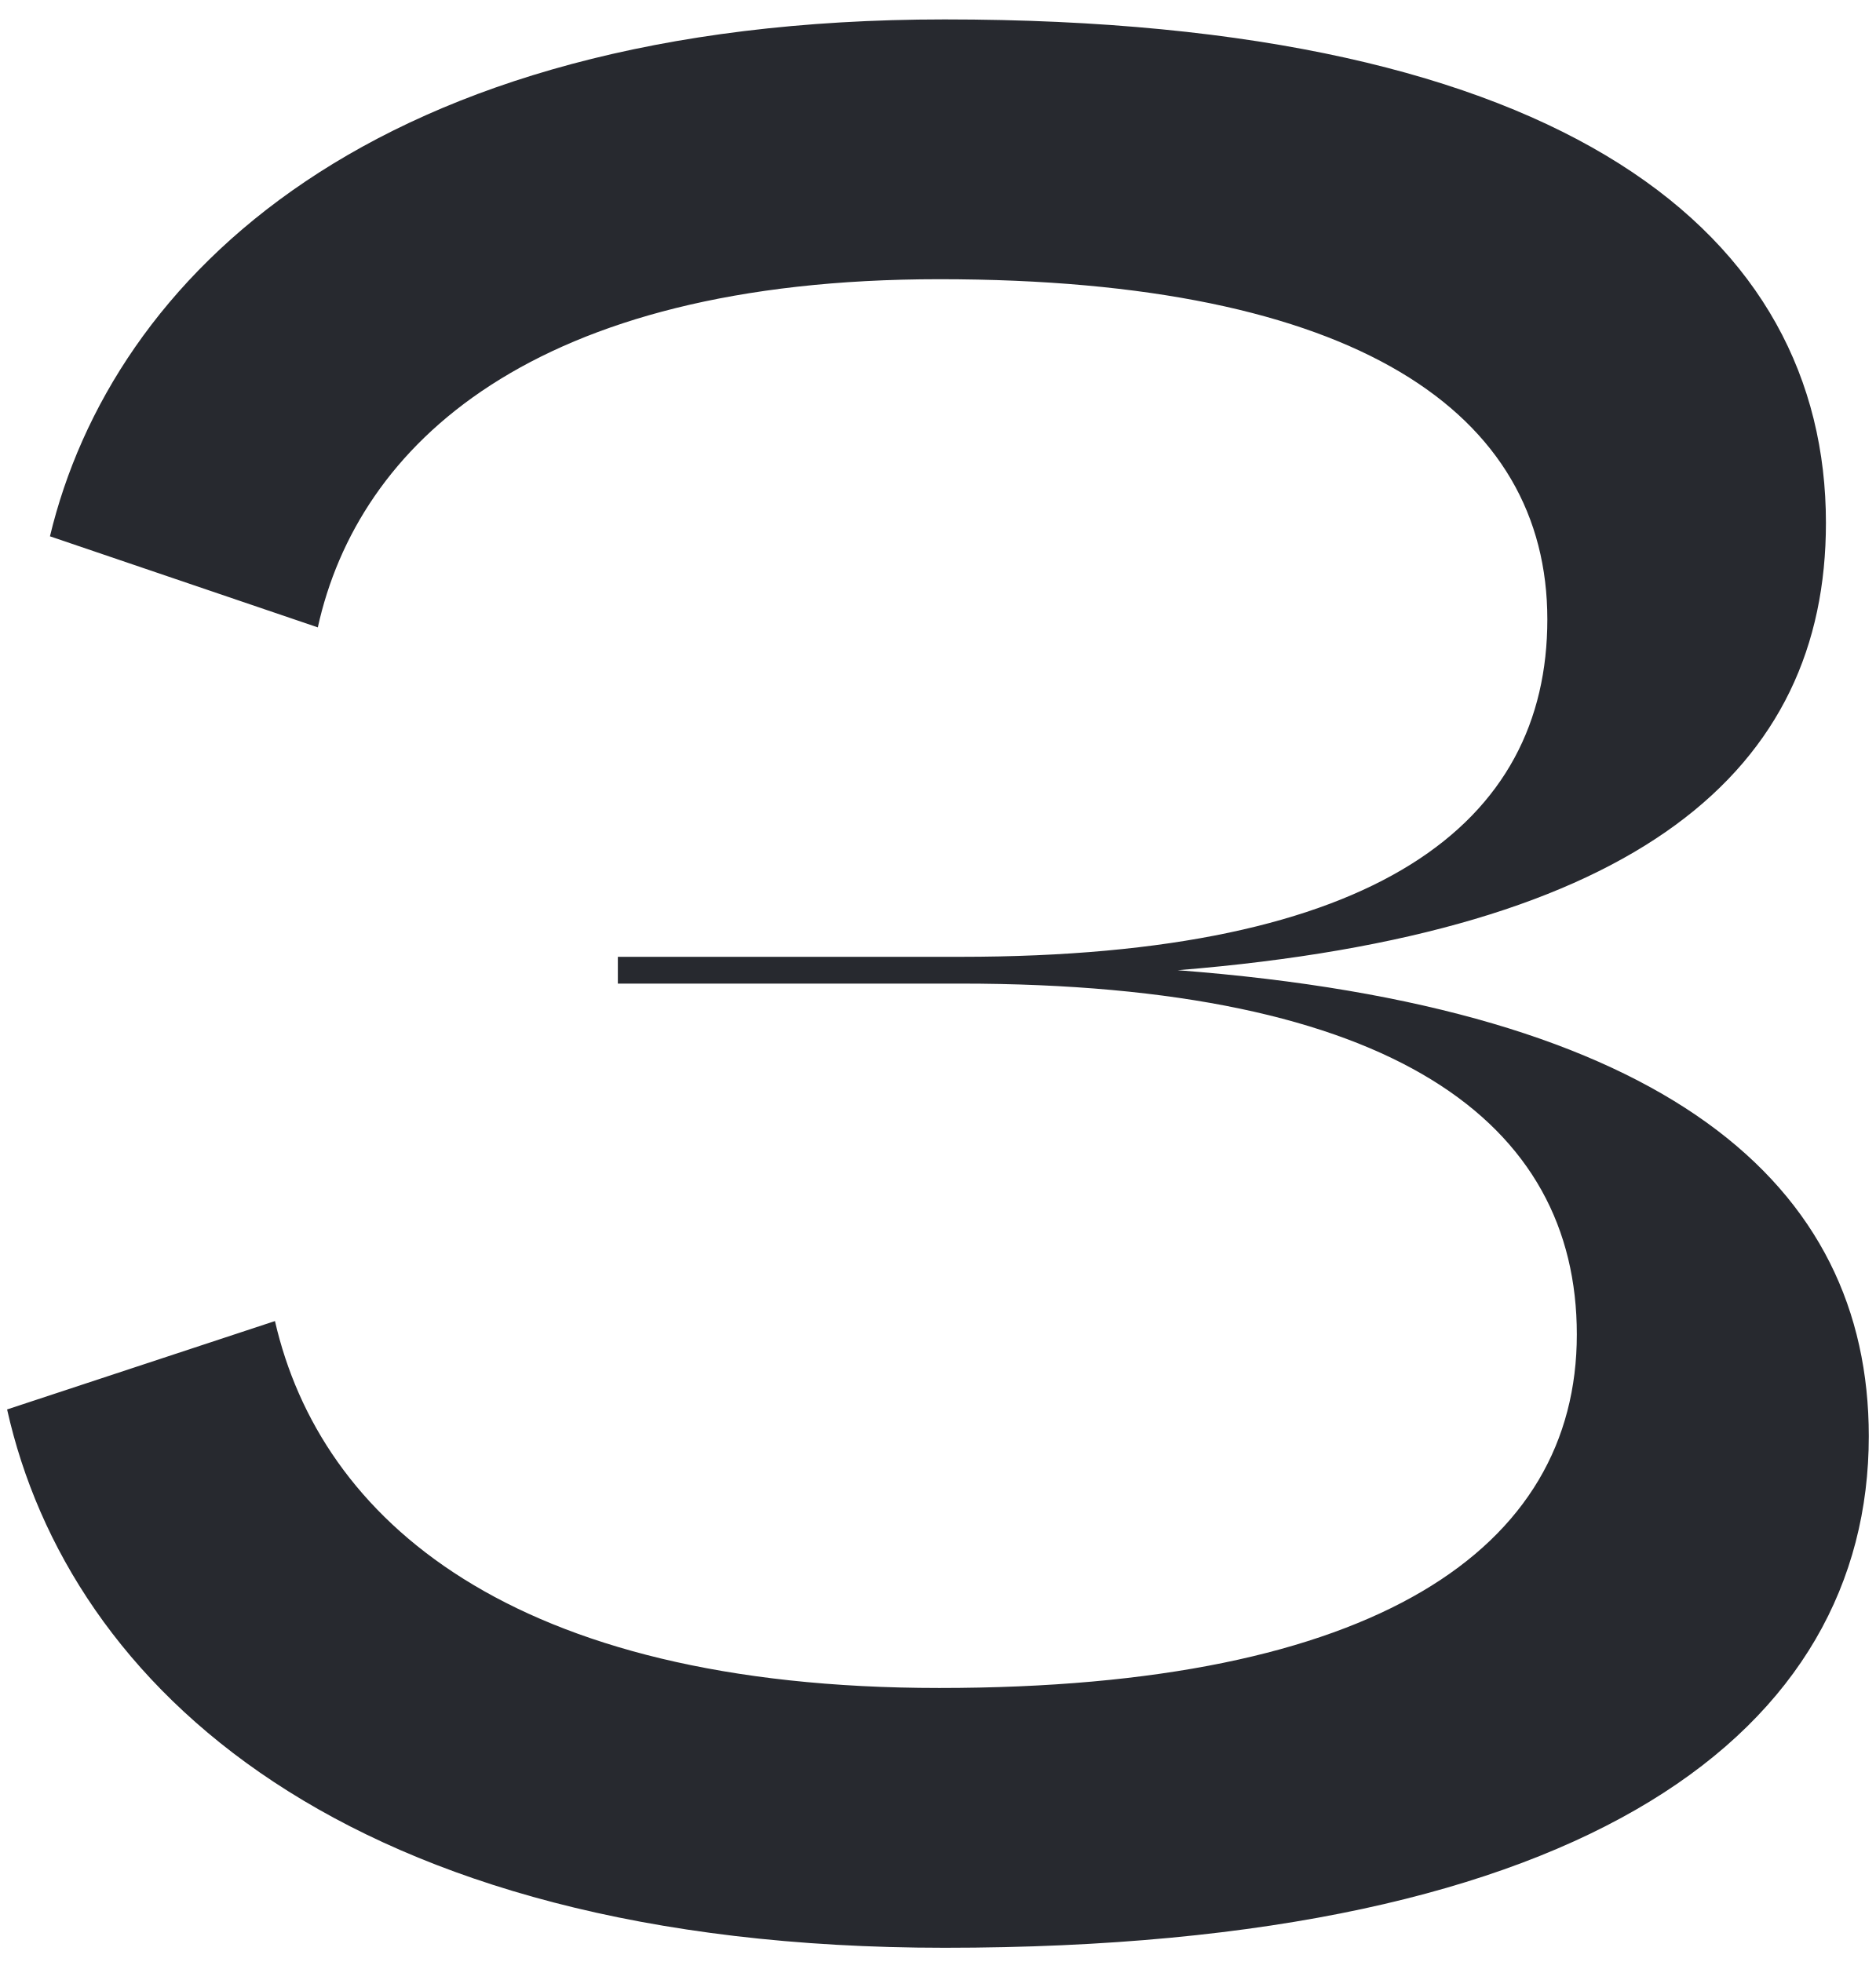
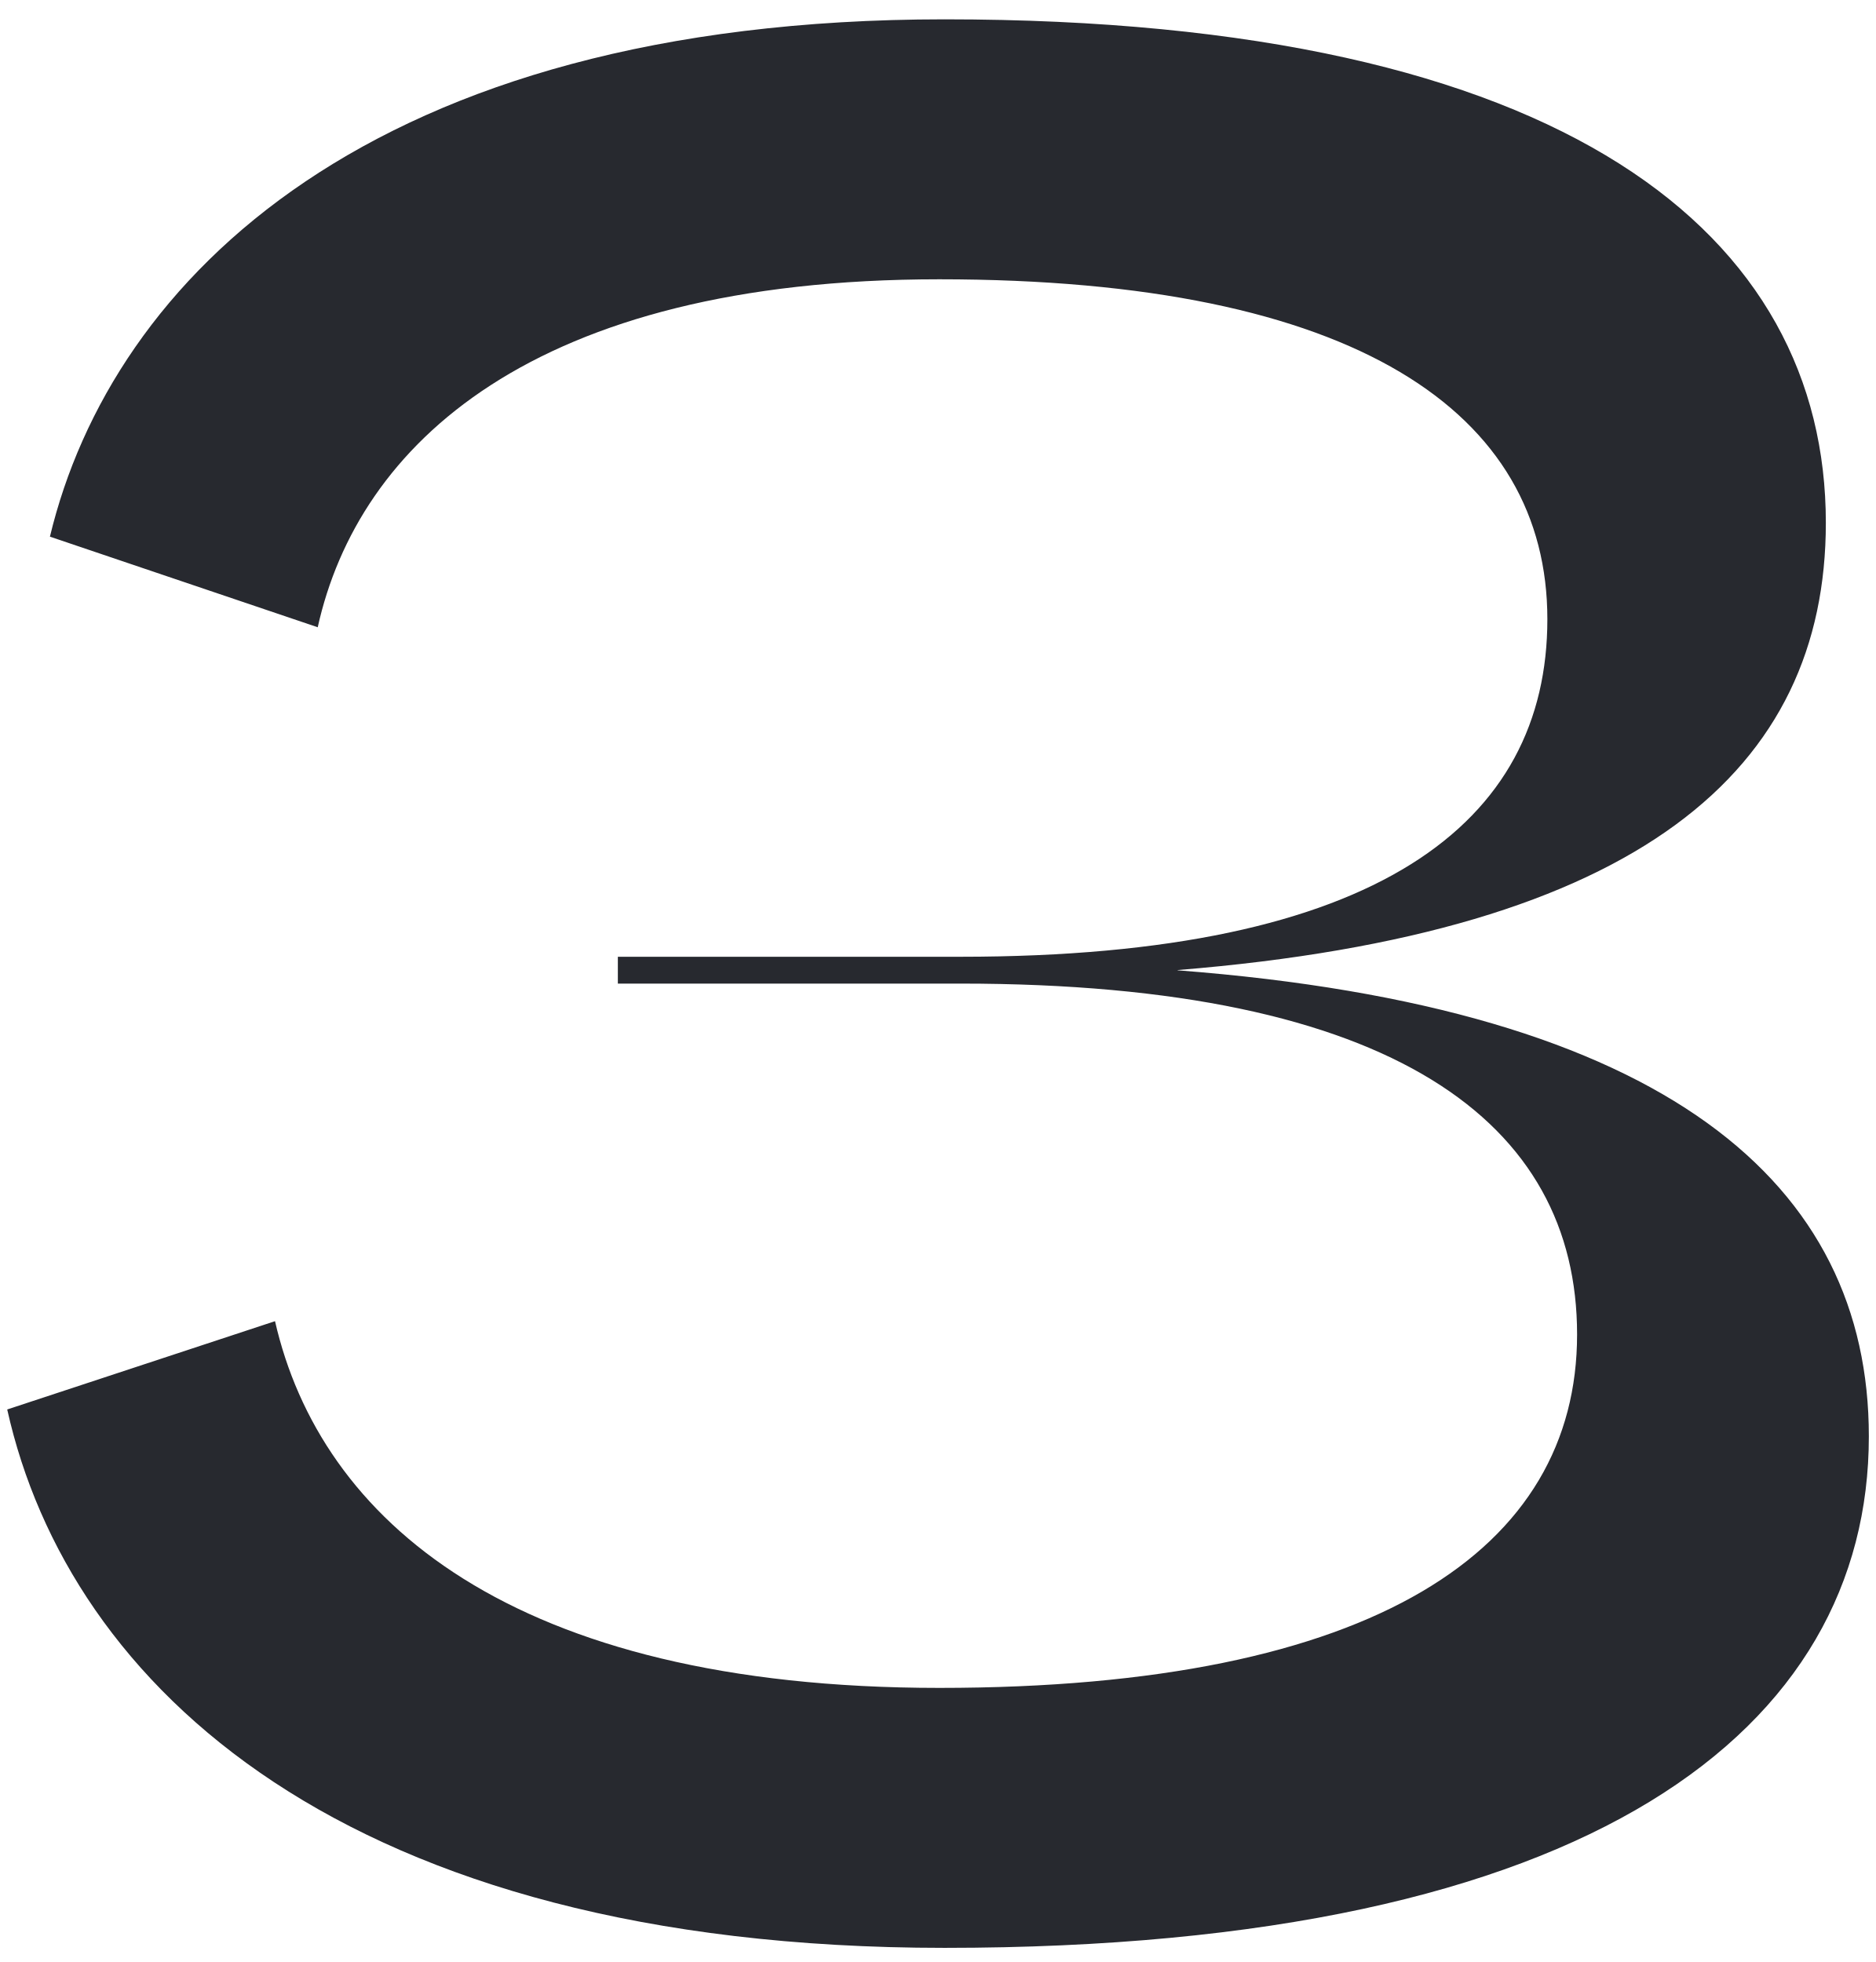
- <svg xmlns="http://www.w3.org/2000/svg" width="65" height="68" viewBox="0 0 65 68" fill="none">
-   <path d="M40.81 33.626C57.797 34.925 64.758 41.052 64.758 49.777C64.758 59.895 55.197 67.507 32.734 67.507C11.941 67.507 2.381 58.41 0.246 48.849L9.528 45.786C11.106 52.655 17.697 58.503 32.548 58.503C47.679 58.503 54.641 53.676 54.641 46.25C54.641 38.917 48.328 34.09 33.291 34.09H21.41V33.162H33.291C47.772 33.162 53.619 28.521 53.619 21.466C53.619 14.319 47.029 9.677 32.548 9.677C18.439 9.677 12.406 15.432 11.013 21.744L1.731 18.588C3.866 9.677 12.87 0.673 32.734 0.673C54.362 0.673 63.273 8.192 63.273 18.124C63.273 26.664 56.868 32.326 40.81 33.626Z" fill="#27292F" />
+ <svg xmlns="http://www.w3.org/2000/svg" width="65" height="68" fill="none" viewBox="0 0 65 68">
+   <path fill="#27292f" d="M40.81 33.63c16.99 1.3 23.95 7.42 23.95 16.15 0 10.12-9.56 17.73-32.03 17.73-20.79 0-30.35-9.1-32.48-18.66l9.28-3.06C11.1 52.65 17.7 58.5 32.55 58.5c15.13 0 22.1-4.82 22.1-12.25 0-7.33-6.32-12.16-21.36-12.16H21.41v-.93h11.88c14.48 0 20.33-4.64 20.33-11.7 0-7.14-6.6-11.78-21.07-11.78-14.11 0-20.14 5.75-21.54 12.06L1.73 18.6C3.87 9.68 12.87.67 32.73.67c21.63 0 30.54 7.52 30.54 17.45 0 8.54-6.4 14.2-22.46 15.5" />
</svg>
